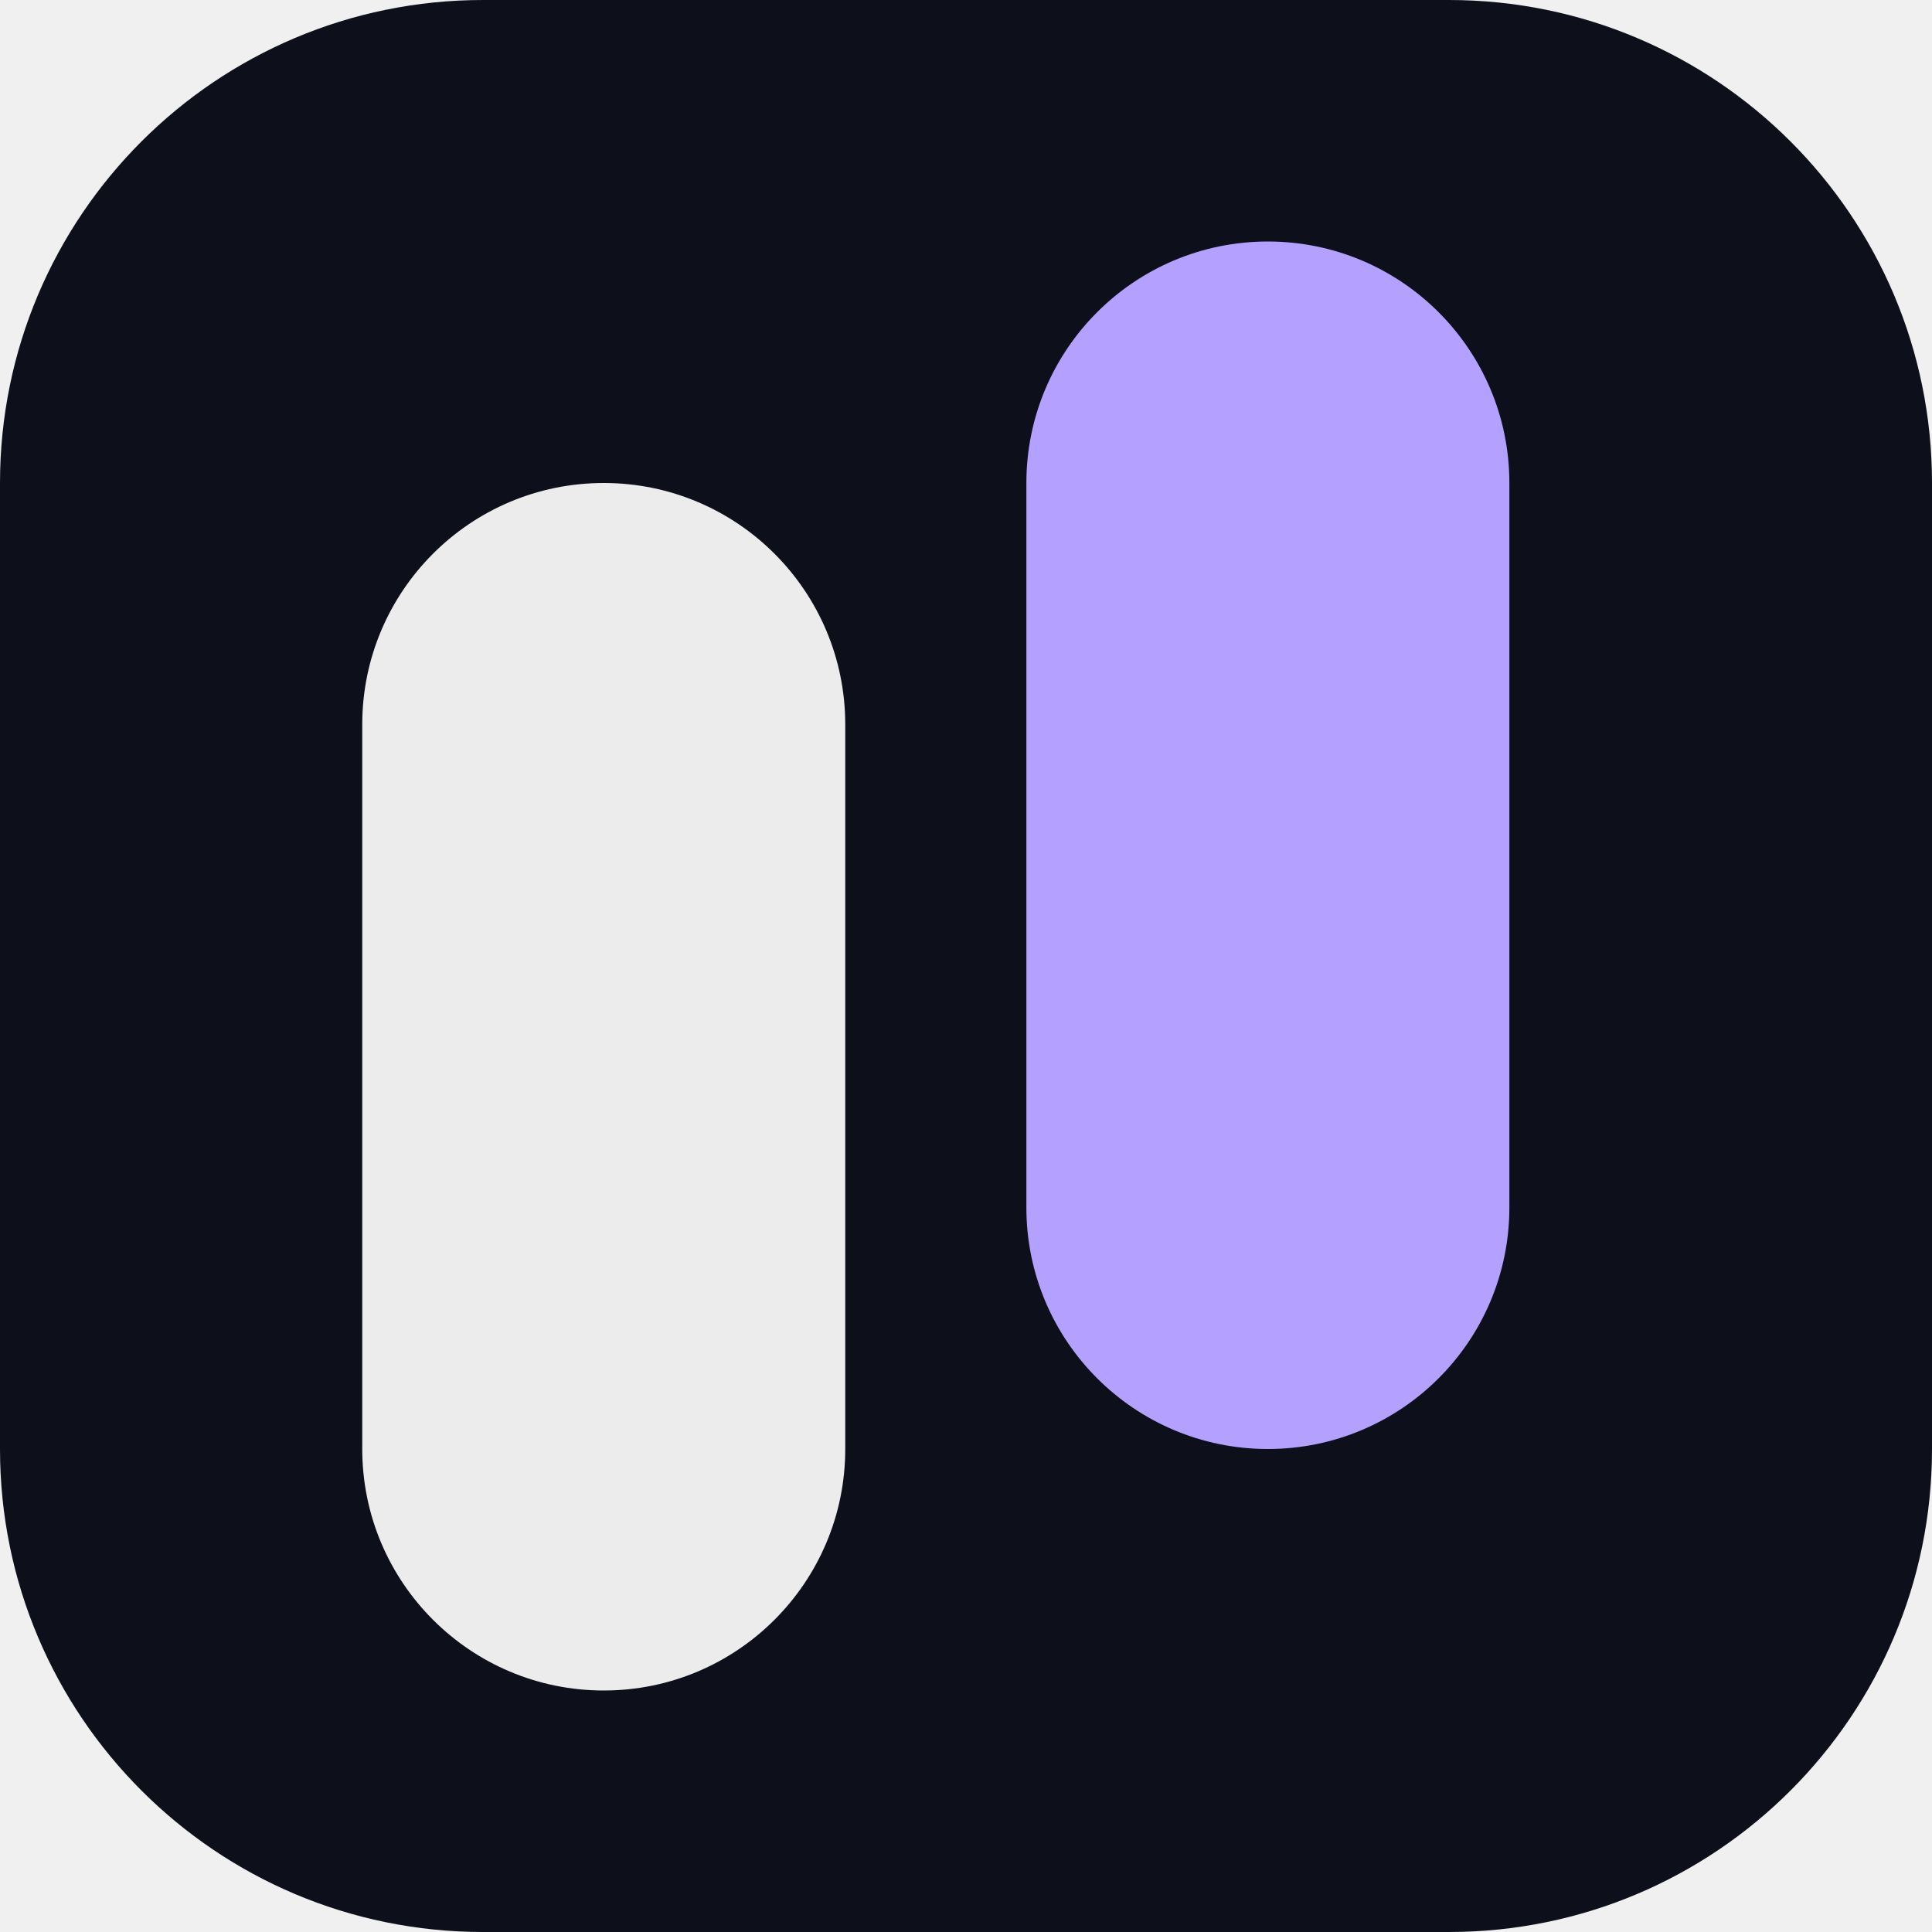
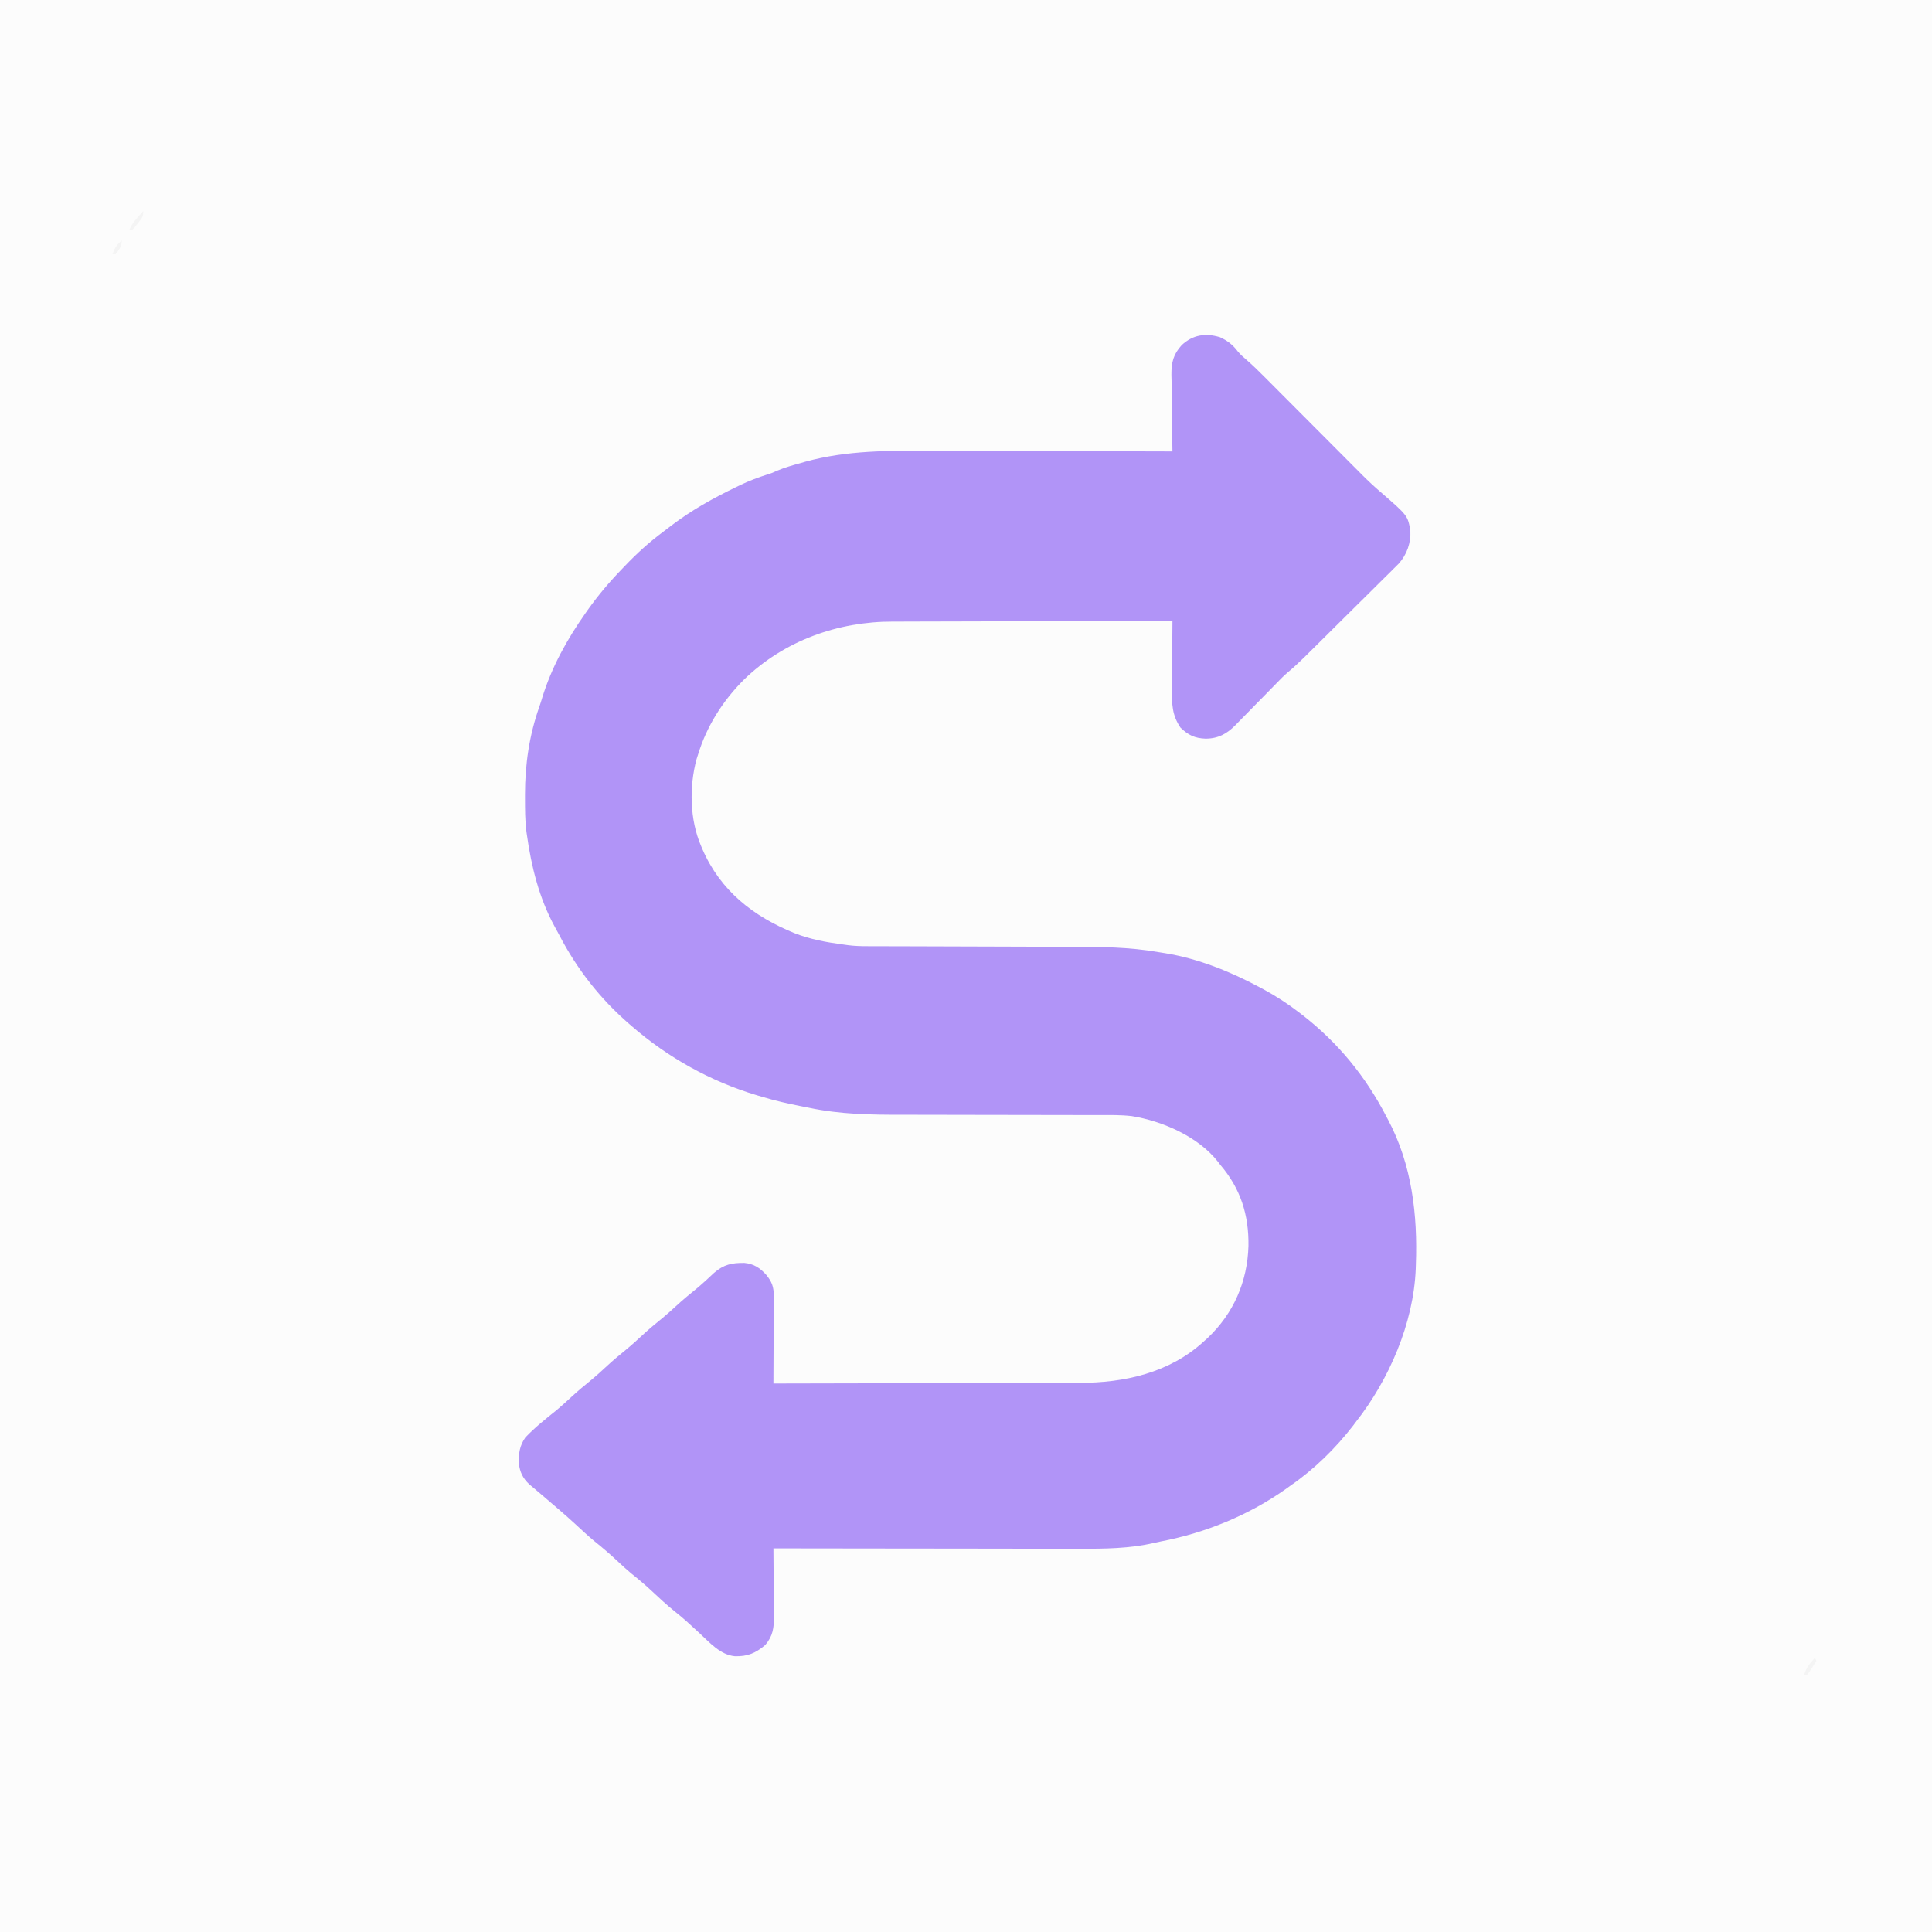
- <svg xmlns="http://www.w3.org/2000/svg" viewBox="0 0 32 32" fill="none">
-   <rect width="32" height="32" rx="8" fill="#0d101b" />
-   <rect x="6" y="8" width="8" height="20" rx="4" fill="#ffffff" opacity="0.92" />
-   <rect x="17" y="4" width="8" height="20" rx="4" fill="#b3a0ff" />
+ <svg xmlns="http://www.w3.org/2000/svg" width="1254" height="1254" viewBox="0 0 1254 1254" fill="none">
+   <g clip-path="url(#clip0_5_3)">
+     <path d="M0 0C413.82 0 827.64 0 1254 0C1254 413.82 1254 827.64 1254 1254C840.18 1254 426.36 1254 0 1254C0 840.18 0 426.36 0 0Z" fill="#FCFCFC" />
+     <path d="M791.863 218.875C796.785 221.146 800.167 223.783 803.423 228.093C805.045 230.055 806.744 231.603 808.689 233.242C812.935 236.9 816.903 240.775 820.85 244.752C821.589 245.493 822.328 246.234 823.09 246.997C824.682 248.592 826.272 250.189 827.861 251.786C830.382 254.32 832.906 256.85 835.431 259.38C841.699 265.661 847.961 271.947 854.223 278.233C859.524 283.554 864.828 288.874 870.135 294.19C872.611 296.674 875.085 299.16 877.559 301.647C879.089 303.181 880.62 304.714 882.15 306.248C882.829 306.932 883.508 307.616 884.207 308.32C888.079 312.193 892.057 315.88 896.211 319.449C913.703 334.609 913.703 334.609 915.426 344.426C915.856 352.321 913.187 359.927 907.909 365.82C906.698 367.05 905.471 368.265 904.231 369.466C903.559 370.14 902.887 370.815 902.195 371.51C899.991 373.714 897.768 375.896 895.543 378.078C893.995 379.618 892.448 381.158 890.902 382.7C886.843 386.743 882.765 390.766 878.684 394.786C875.363 398.063 872.055 401.354 868.748 404.645C864.788 408.585 860.823 412.52 856.855 416.453C856.105 417.197 855.355 417.941 854.582 418.708C852.443 420.825 850.301 422.939 848.157 425.052C847.534 425.669 846.911 426.286 846.269 426.922C842.802 430.331 839.248 433.574 835.521 436.697C833.214 438.673 831.116 440.823 829 443C827.844 444.183 826.687 445.366 825.53 446.549C824.896 447.2 824.261 447.851 823.607 448.521C820.735 451.46 817.85 454.386 814.963 457.312C813.447 458.853 811.935 460.399 810.428 461.949C808.239 464.199 806.033 466.433 803.824 468.664C802.827 469.7 802.827 469.7 801.81 470.757C796.229 476.341 790.637 479.425 782.5 479.437C775.522 479.215 771.14 477.092 766.188 472.25C760.725 464.135 760.587 457.074 760.707 447.531C760.711 446.255 760.716 444.979 760.72 443.664C760.734 440.297 760.761 436.931 760.794 433.564C760.825 430.118 760.838 426.672 760.854 423.227C760.887 416.484 760.937 409.742 761 403C735.399 403.037 709.798 403.097 684.197 403.184C672.308 403.224 660.42 403.256 648.531 403.271C638.16 403.284 627.79 403.311 617.419 403.355C611.936 403.377 606.452 403.393 600.969 403.392C595.791 403.391 590.614 403.409 585.436 403.441C583.551 403.45 581.667 403.451 579.782 403.446C543.731 403.352 508.842 415.894 482.797 441.199C469.087 454.928 458.662 471.361 453 490C452.701 490.927 452.402 491.854 452.094 492.809C447.292 510.616 447.674 531.981 455 549C455.284 549.674 455.568 550.348 455.861 551.043C467.616 578.21 489.012 594.891 515.921 605.777C526.02 609.709 536.305 611.574 547 613C548.215 613.169 549.43 613.337 550.682 613.511C554.605 613.998 558.457 614.13 562.413 614.138C563.114 614.141 563.815 614.144 564.538 614.147C566.864 614.155 569.19 614.156 571.516 614.158C573.194 614.162 574.872 614.167 576.55 614.173C580.156 614.184 583.761 614.193 587.367 614.199C593.091 614.21 598.815 614.23 604.539 614.252C620.814 614.314 637.089 614.368 653.364 614.401C662.359 614.42 671.354 614.449 680.35 614.489C685.096 614.51 689.842 614.526 694.589 614.528C713.935 614.54 732.88 614.651 752 618C753.525 618.247 755.05 618.493 756.576 618.737C778.12 622.294 798.832 630.722 818 641C818.619 641.331 819.238 641.663 819.876 642.004C828.033 646.419 835.655 651.33 843 657C844.21 657.92 844.21 657.92 845.445 658.859C868.689 676.946 886.526 698.859 900 725C900.322 725.603 900.643 726.206 900.975 726.827C916.434 755.925 920.215 788.575 919 821C918.972 821.888 918.944 822.777 918.915 823.692C917.513 858.897 901.573 895.572 880 923C879.41 923.793 878.819 924.586 878.211 925.402C866.949 939.962 853.149 953.532 838 964C836.894 964.797 835.789 965.593 834.684 966.391C810.545 983.459 782.58 994.893 753.613 1000.47C752.098 1000.78 750.585 1001.1 749.081 1001.45C733.106 1005.17 716.879 1005.29 700.556 1005.23C698.376 1005.23 696.196 1005.23 694.016 1005.23C688.159 1005.23 682.303 1005.22 676.447 1005.2C670.304 1005.19 664.161 1005.19 658.018 1005.19C646.412 1005.18 634.807 1005.16 623.202 1005.14C609.978 1005.12 596.754 1005.11 583.53 1005.1C556.354 1005.08 529.177 1005.04 502 1005C502.01 1005.97 502.01 1005.97 502.02 1006.96C502.087 1013.73 502.132 1020.49 502.165 1027.26C502.18 1029.78 502.2 1032.31 502.226 1034.83C502.263 1038.46 502.28 1042.09 502.293 1045.72C502.308 1046.85 502.324 1047.97 502.34 1049.13C502.342 1056.67 501.72 1061.75 496.75 1067.69C490.446 1072.99 485.265 1075.23 477 1075C467.538 1074.14 460.634 1066.1 454 1060C453.015 1059.1 452.029 1058.2 451.043 1057.3C449.237 1055.66 447.434 1054.01 445.633 1052.35C443.046 1050.04 440.393 1047.86 437.688 1045.69C432.632 1041.61 427.918 1037.25 423.194 1032.8C418.878 1028.76 414.395 1025 409.777 1021.31C406.576 1018.65 403.538 1015.85 400.5 1013C395.743 1008.54 390.842 1004.37 385.758 1000.29C381.62 996.857 377.703 993.201 373.762 989.551C366.839 983.157 359.624 977.091 352.465 970.965C351.617 970.237 351.617 970.237 350.752 969.495C349.537 968.458 348.317 967.428 347.092 966.403C346.472 965.882 345.853 965.361 345.215 964.824C344.655 964.357 344.096 963.89 343.519 963.409C339.31 959.506 337.35 955.319 336.762 949.738C336.566 943.335 337.274 938.319 341 933C347.177 926.482 354.233 920.933 361.219 915.312C364.24 912.8 367.124 910.176 370 907.5C374.588 903.231 379.334 899.242 384.219 895.312C387.24 892.8 390.124 890.176 393 887.5C397.588 883.231 402.334 879.242 407.219 875.312C410.24 872.8 413.124 870.176 416 867.5C420.61 863.21 425.378 859.196 430.285 855.246C433.107 852.912 435.806 850.48 438.5 848C442.939 843.914 447.528 840.088 452.227 836.305C456.119 833.07 459.806 829.63 463.492 826.164C469.803 820.718 475.027 819.618 483.184 819.727C489.295 820.32 493.343 822.982 497.375 827.5C501.068 832.039 502.251 835.326 502.227 841.237C502.227 843.129 502.227 843.129 502.227 845.059C502.216 846.43 502.206 847.801 502.195 849.172C502.192 850.579 502.189 851.985 502.187 853.392C502.179 857.088 502.16 860.783 502.137 864.479C502.117 868.253 502.108 872.027 502.098 875.801C502.076 883.201 502.042 890.6 502 898C530.061 897.963 558.122 897.903 586.183 897.816C599.214 897.776 612.245 897.744 625.276 897.729C636.642 897.716 648.009 897.689 659.375 897.645C665.386 897.623 671.396 897.607 677.407 897.608C683.081 897.609 688.755 897.591 694.429 897.559C696.496 897.55 698.562 897.549 700.629 897.554C729.731 897.623 758.885 891.095 781 871C781.904 870.189 782.807 869.378 783.738 868.543C800.665 852.552 809.67 831.904 810.33 808.727C810.628 788.575 805.249 771.462 792 756C791.566 755.423 791.131 754.845 790.684 754.25C777.938 737.814 754.614 727.667 734.623 724.427C727.576 723.597 720.504 723.726 713.419 723.745C711.675 723.742 709.93 723.738 708.186 723.734C704.449 723.726 700.712 723.723 696.975 723.726C691.04 723.728 685.105 723.714 679.17 723.697C662.3 723.65 645.429 723.626 628.558 723.619C619.225 723.615 609.892 723.597 600.559 723.564C595.638 723.547 590.718 723.538 585.797 723.547C565.133 723.582 545.304 723.306 525 719C523.147 718.631 521.295 718.265 519.441 717.901C511.204 716.274 503.045 714.416 495 712C493.747 711.63 492.494 711.26 491.203 710.879C461.241 701.89 433.592 686.491 410 666C409.458 665.532 408.916 665.065 408.357 664.583C389.538 648.225 374.633 629.237 363.116 607.124C362.068 605.129 360.983 603.16 359.887 601.191C349.956 582.946 344.861 562.458 342 542C341.898 541.313 341.797 540.625 341.692 539.917C340.723 532.541 340.757 525.116 340.75 517.687C340.749 516.979 340.748 516.271 340.747 515.541C340.766 495.975 343.582 476.839 350.184 458.348C350.806 456.559 351.371 454.75 351.91 452.934C358.011 433.014 368.052 414.971 380 398C380.512 397.272 381.024 396.543 381.552 395.793C388.369 386.201 395.807 377.435 404 369C404.549 368.425 405.098 367.85 405.664 367.258C413.348 359.223 421.303 351.964 430.225 345.327C432.013 343.99 433.781 342.628 435.547 341.262C448.732 331.18 463.019 323.283 477.938 316.062C478.86 315.614 479.782 315.165 480.732 314.703C486.475 311.986 492.248 309.832 498.298 307.898C501.172 306.988 501.172 306.988 504.52 305.465C509.461 303.385 514.524 301.985 519.688 300.562C520.661 300.276 521.635 299.989 522.639 299.693C549.755 292.229 577.155 292.444 605.023 292.594C610.525 292.62 616.028 292.622 621.53 292.627C631.903 292.639 642.275 292.672 652.648 292.712C664.476 292.757 676.305 292.779 688.134 292.799C712.423 292.84 736.711 292.91 761 293C760.98 291.902 760.98 291.902 760.96 290.783C760.839 283.854 760.748 276.926 760.689 269.997C760.658 266.436 760.616 262.875 760.547 259.314C760.469 255.21 760.441 251.108 760.414 247.004C760.383 245.738 760.352 244.472 760.32 243.168C760.317 235.127 761.549 230.036 767 224C774.189 217.324 782.398 215.982 791.863 218.875Z" fill="#B194F7" />
+     <path d="M93 137C93 140.766 91.926 141.771 89.625 144.688C88.999 145.496 88.372 146.304 87.727 147.137C87.157 147.752 86.587 148.366 86 149C85.34 149 84.68 149 84 149C85.444 145.761 87.258 143.38 89.625 140.75C90.257 140.044 90.888 139.337 91.539 138.609C92.021 138.078 92.503 137.547 93 137Z" fill="#F4F4F4" />
+     <path d="M1178 1076C1178.33 1076.66 1178.66 1077.32 1179 1078C1178.05 1079.51 1177.09 1081 1176.12 1082.5C1175.59 1083.34 1175.06 1084.17 1174.51 1085.03C1174.01 1085.68 1173.51 1086.33 1173 1087C1172.34 1087 1171.68 1087 1171 1087C1172.49 1082.41 1174.85 1079.56 1178 1076Z" fill="#F4F4F4" />
+     <path d="M79 156C79 160.033 77.391 161.835 75 165C74.34 165 73.68 165 73 165C74.312 161.063 75.919 158.773 79 156Z" fill="#F4F4F4" />
+   </g>
+   <defs>
+     <clipPath id="clip0_5_3">
+       <rect width="1254" height="1254" fill="white" />
+     </clipPath>
+   </defs>
</svg>
